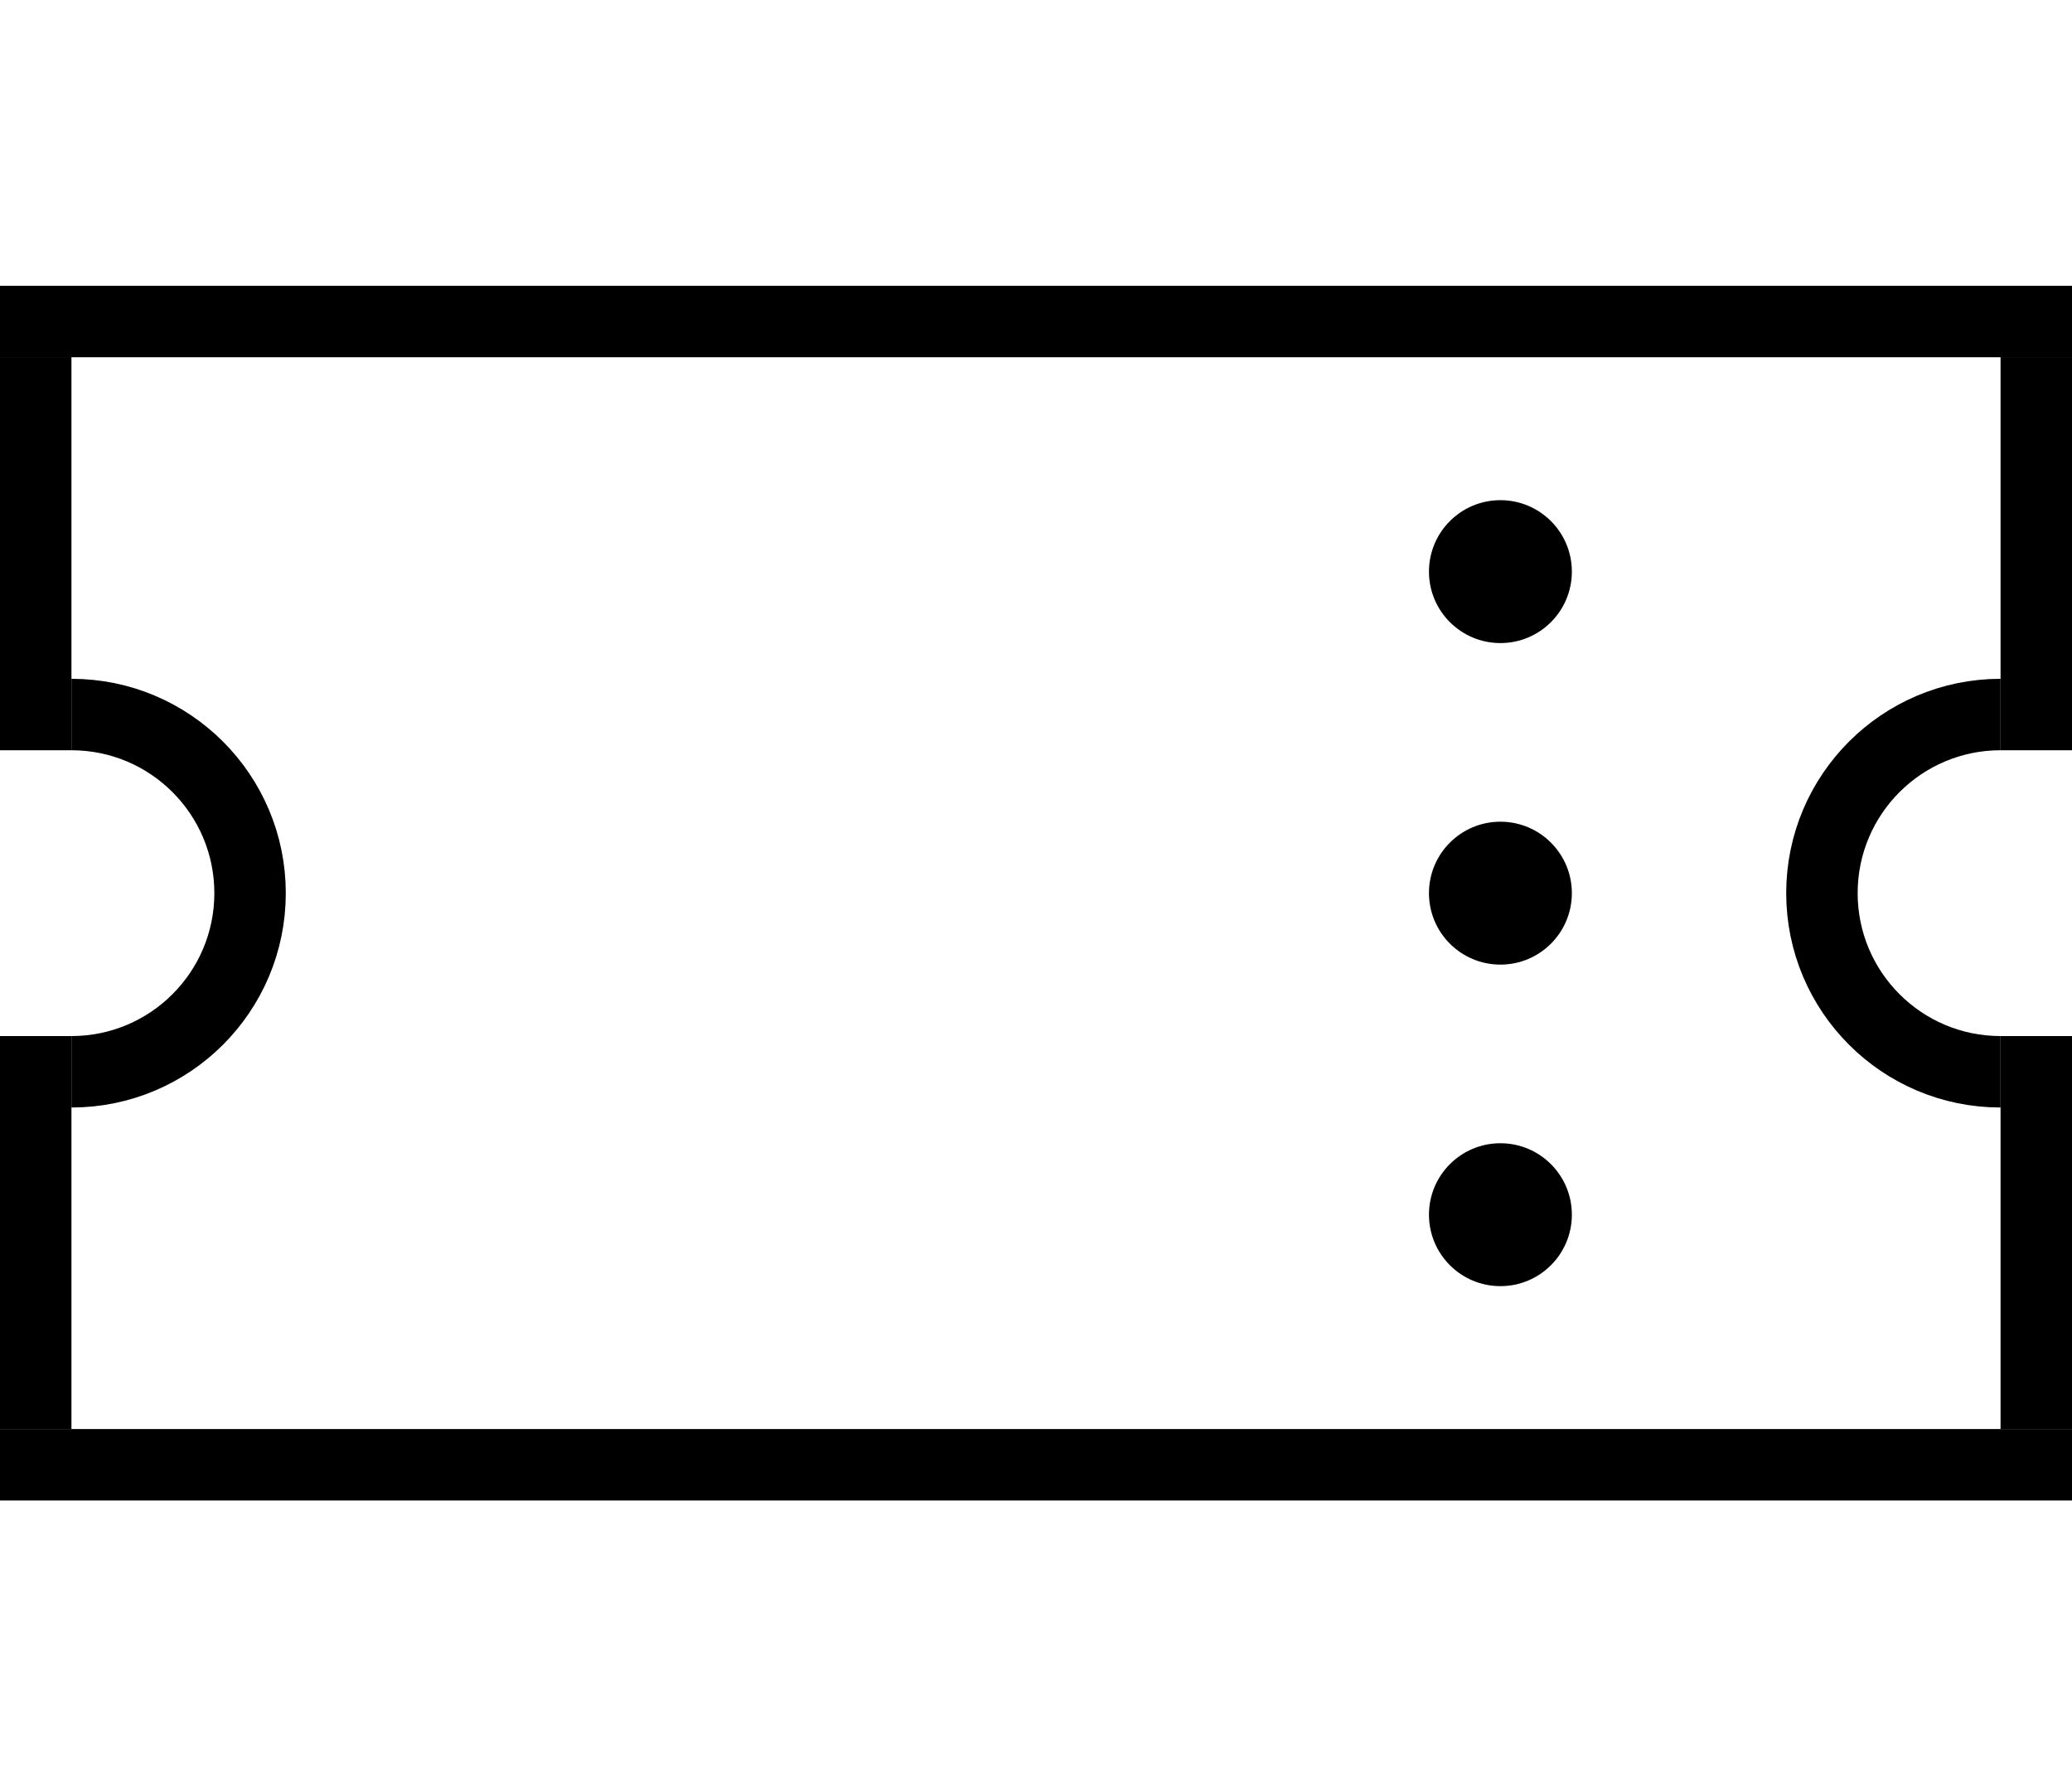
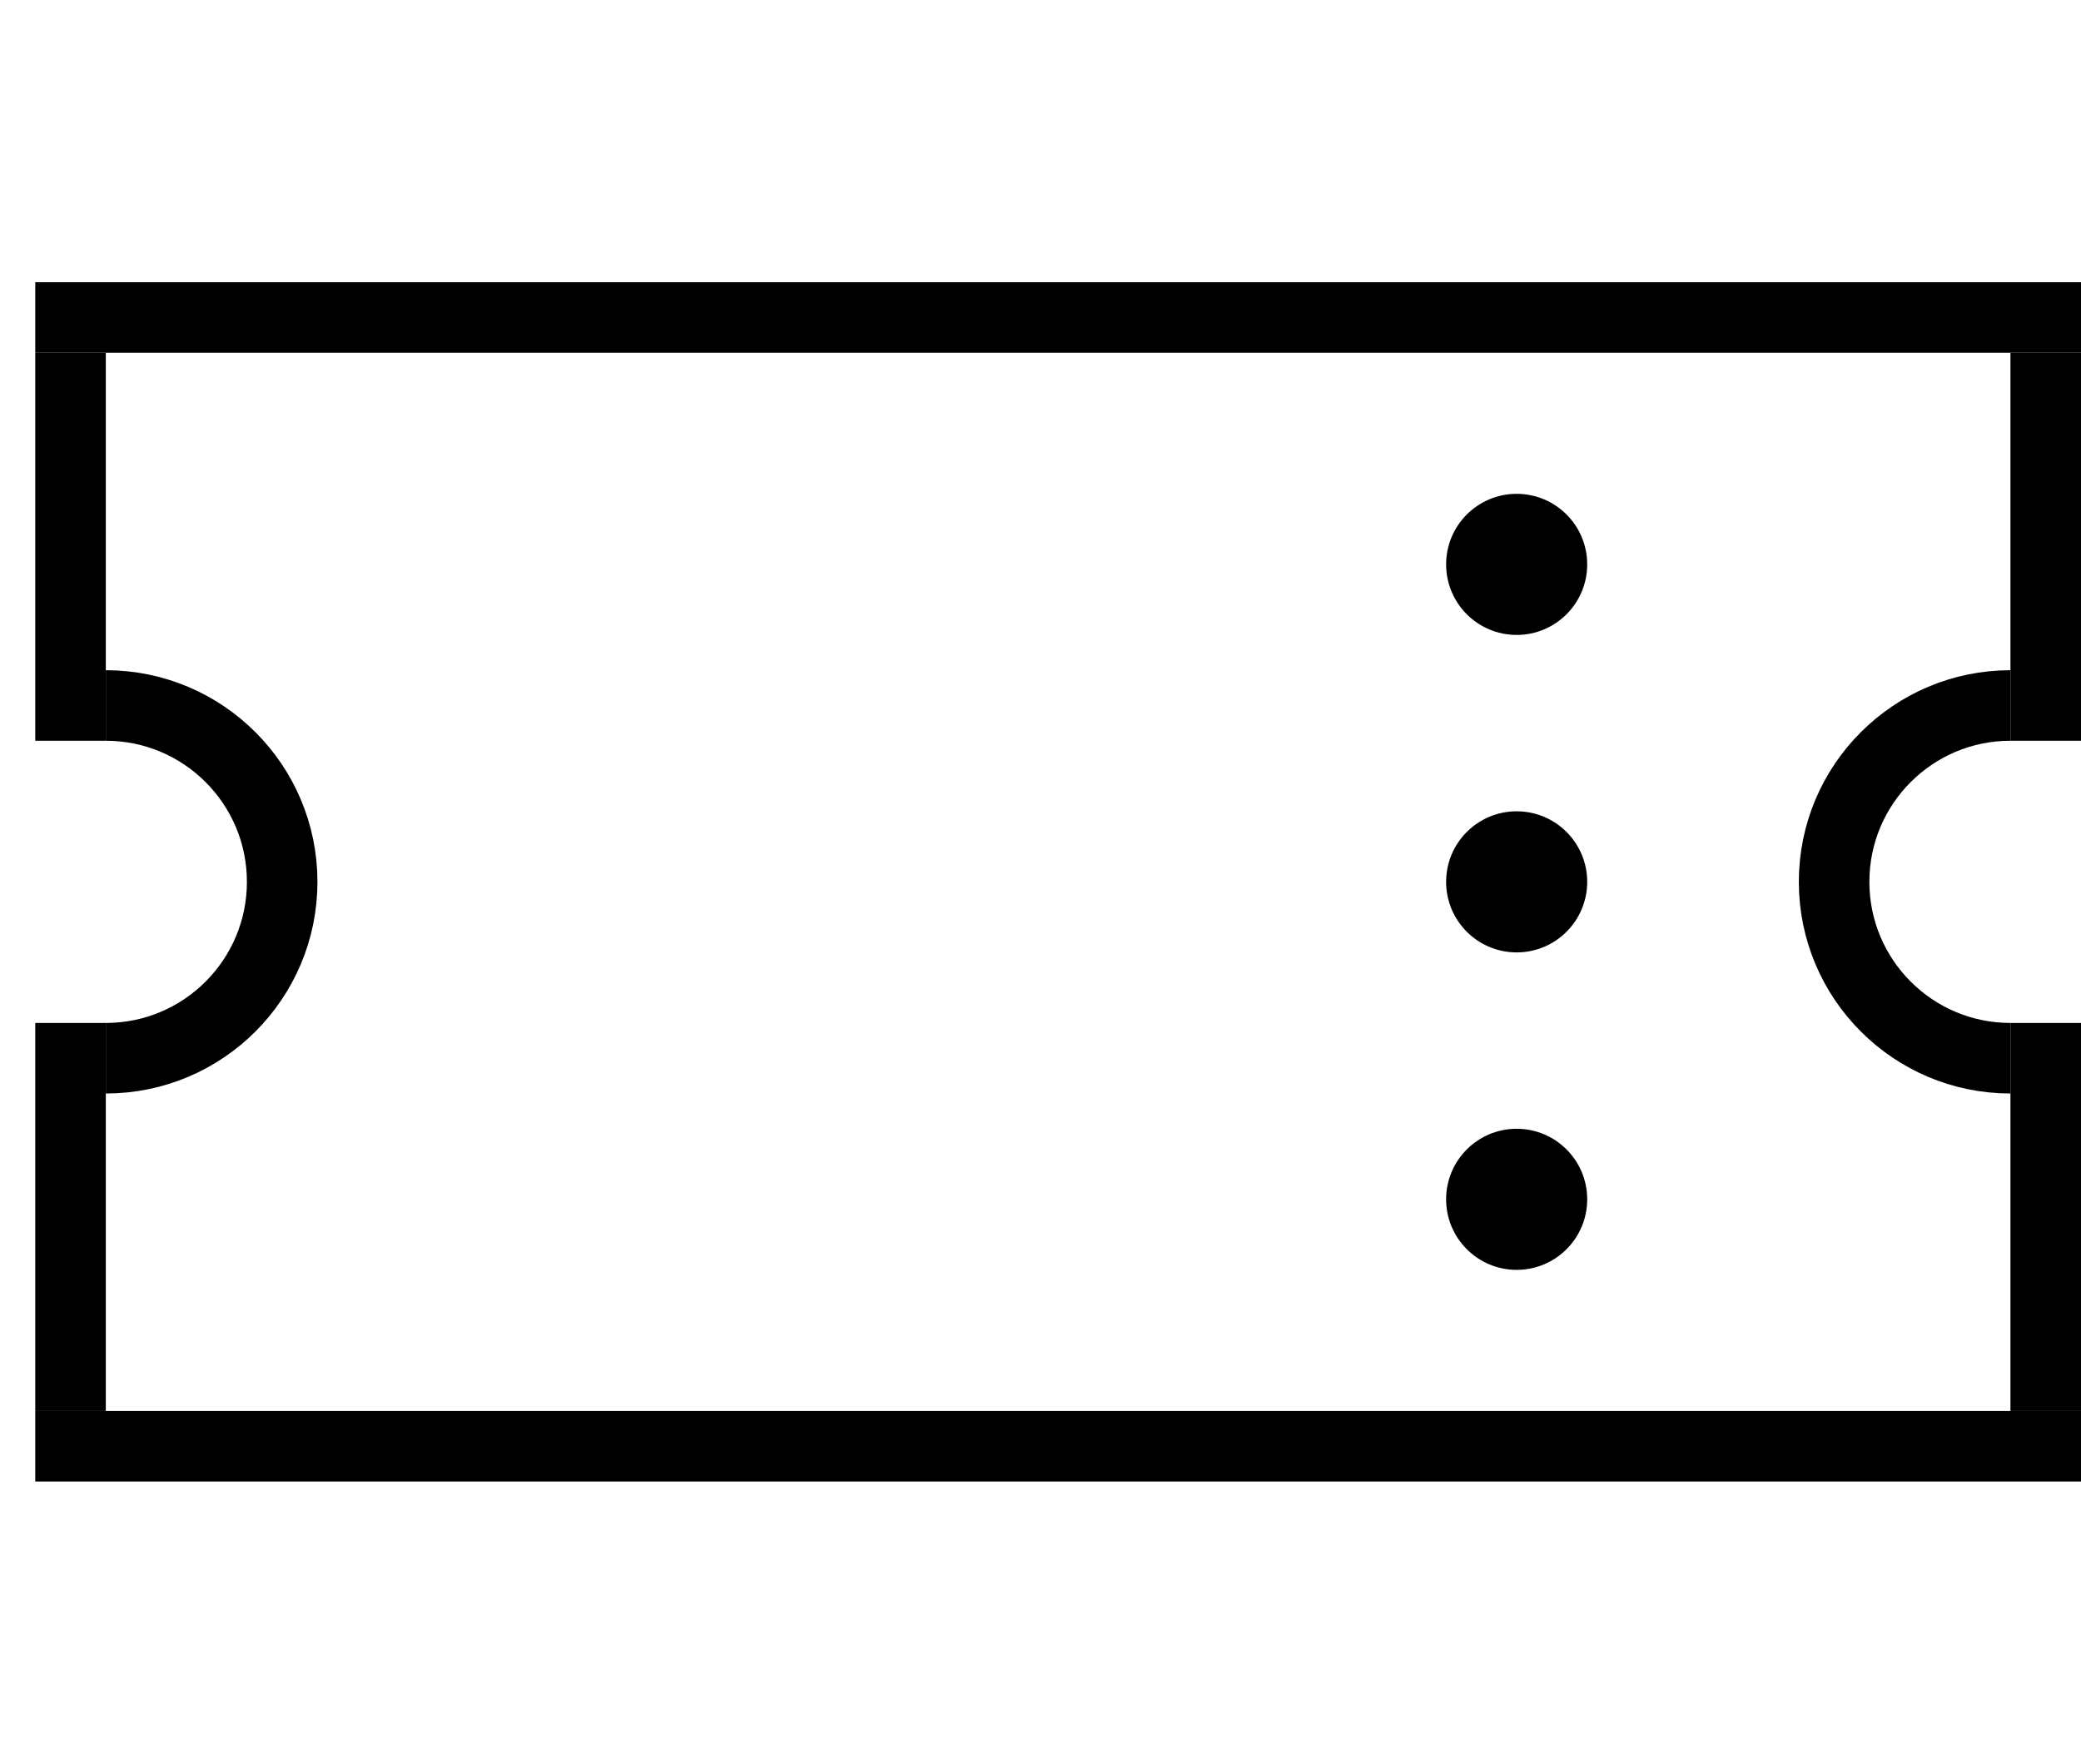
- <svg xmlns="http://www.w3.org/2000/svg" width="58px" height="50px" viewBox="0 0 58 50" version="1.1">
+ <svg xmlns="http://www.w3.org/2000/svg" width="59px" height="50px" viewBox="0 0 59 50" version="1.1">
  <defs />
  <g id="Page-1" stroke="none" stroke-width="1" fill="none" fill-rule="evenodd">
-     <g id="ticket" transform="translate(0, 8)">
+     <g id="ticket" transform="translate(1, 8)">
      <rect id="Rectangle-94" fill="#000000" x="0" y="0" width="58" height="2" />
      <rect id="Rectangle-94-Copy" fill="#000000" x="0" y="32" width="58" height="2" />
      <rect id="Rectangle-95" fill="#000000" x="56" y="2" width="2" height="11" />
      <rect id="Rectangle-95-Copy" fill="#000000" x="0" y="2" width="2" height="11" />
      <rect id="Rectangle-96" fill="#000000" x="56" y="21" width="2" height="11" />
      <rect id="Rectangle-96-Copy" fill="#000000" x="0" y="21" width="2" height="11" />
      <path d="M56,12 C53.239,12 51,14.239 51,17 C51,19.761 53.239,22 56,22 L56,22" id="Oval-46" stroke="#000000" stroke-width="2" />
      <path d="M2,22 L2,22 C4.761,22 7,19.761 7,17 C7,14.239 4.761,12 2,12" id="Oval-46-Copy" stroke="#000000" stroke-width="2" />
      <circle id="Oval-47" fill="#000000" cx="42" cy="8" r="2" />
      <circle id="Oval-47-Copy" fill="#000000" cx="42" cy="17" r="2" />
      <circle id="Oval-47-Copy-2" fill="#000000" cx="42" cy="26" r="2" />
    </g>
  </g>
</svg>
